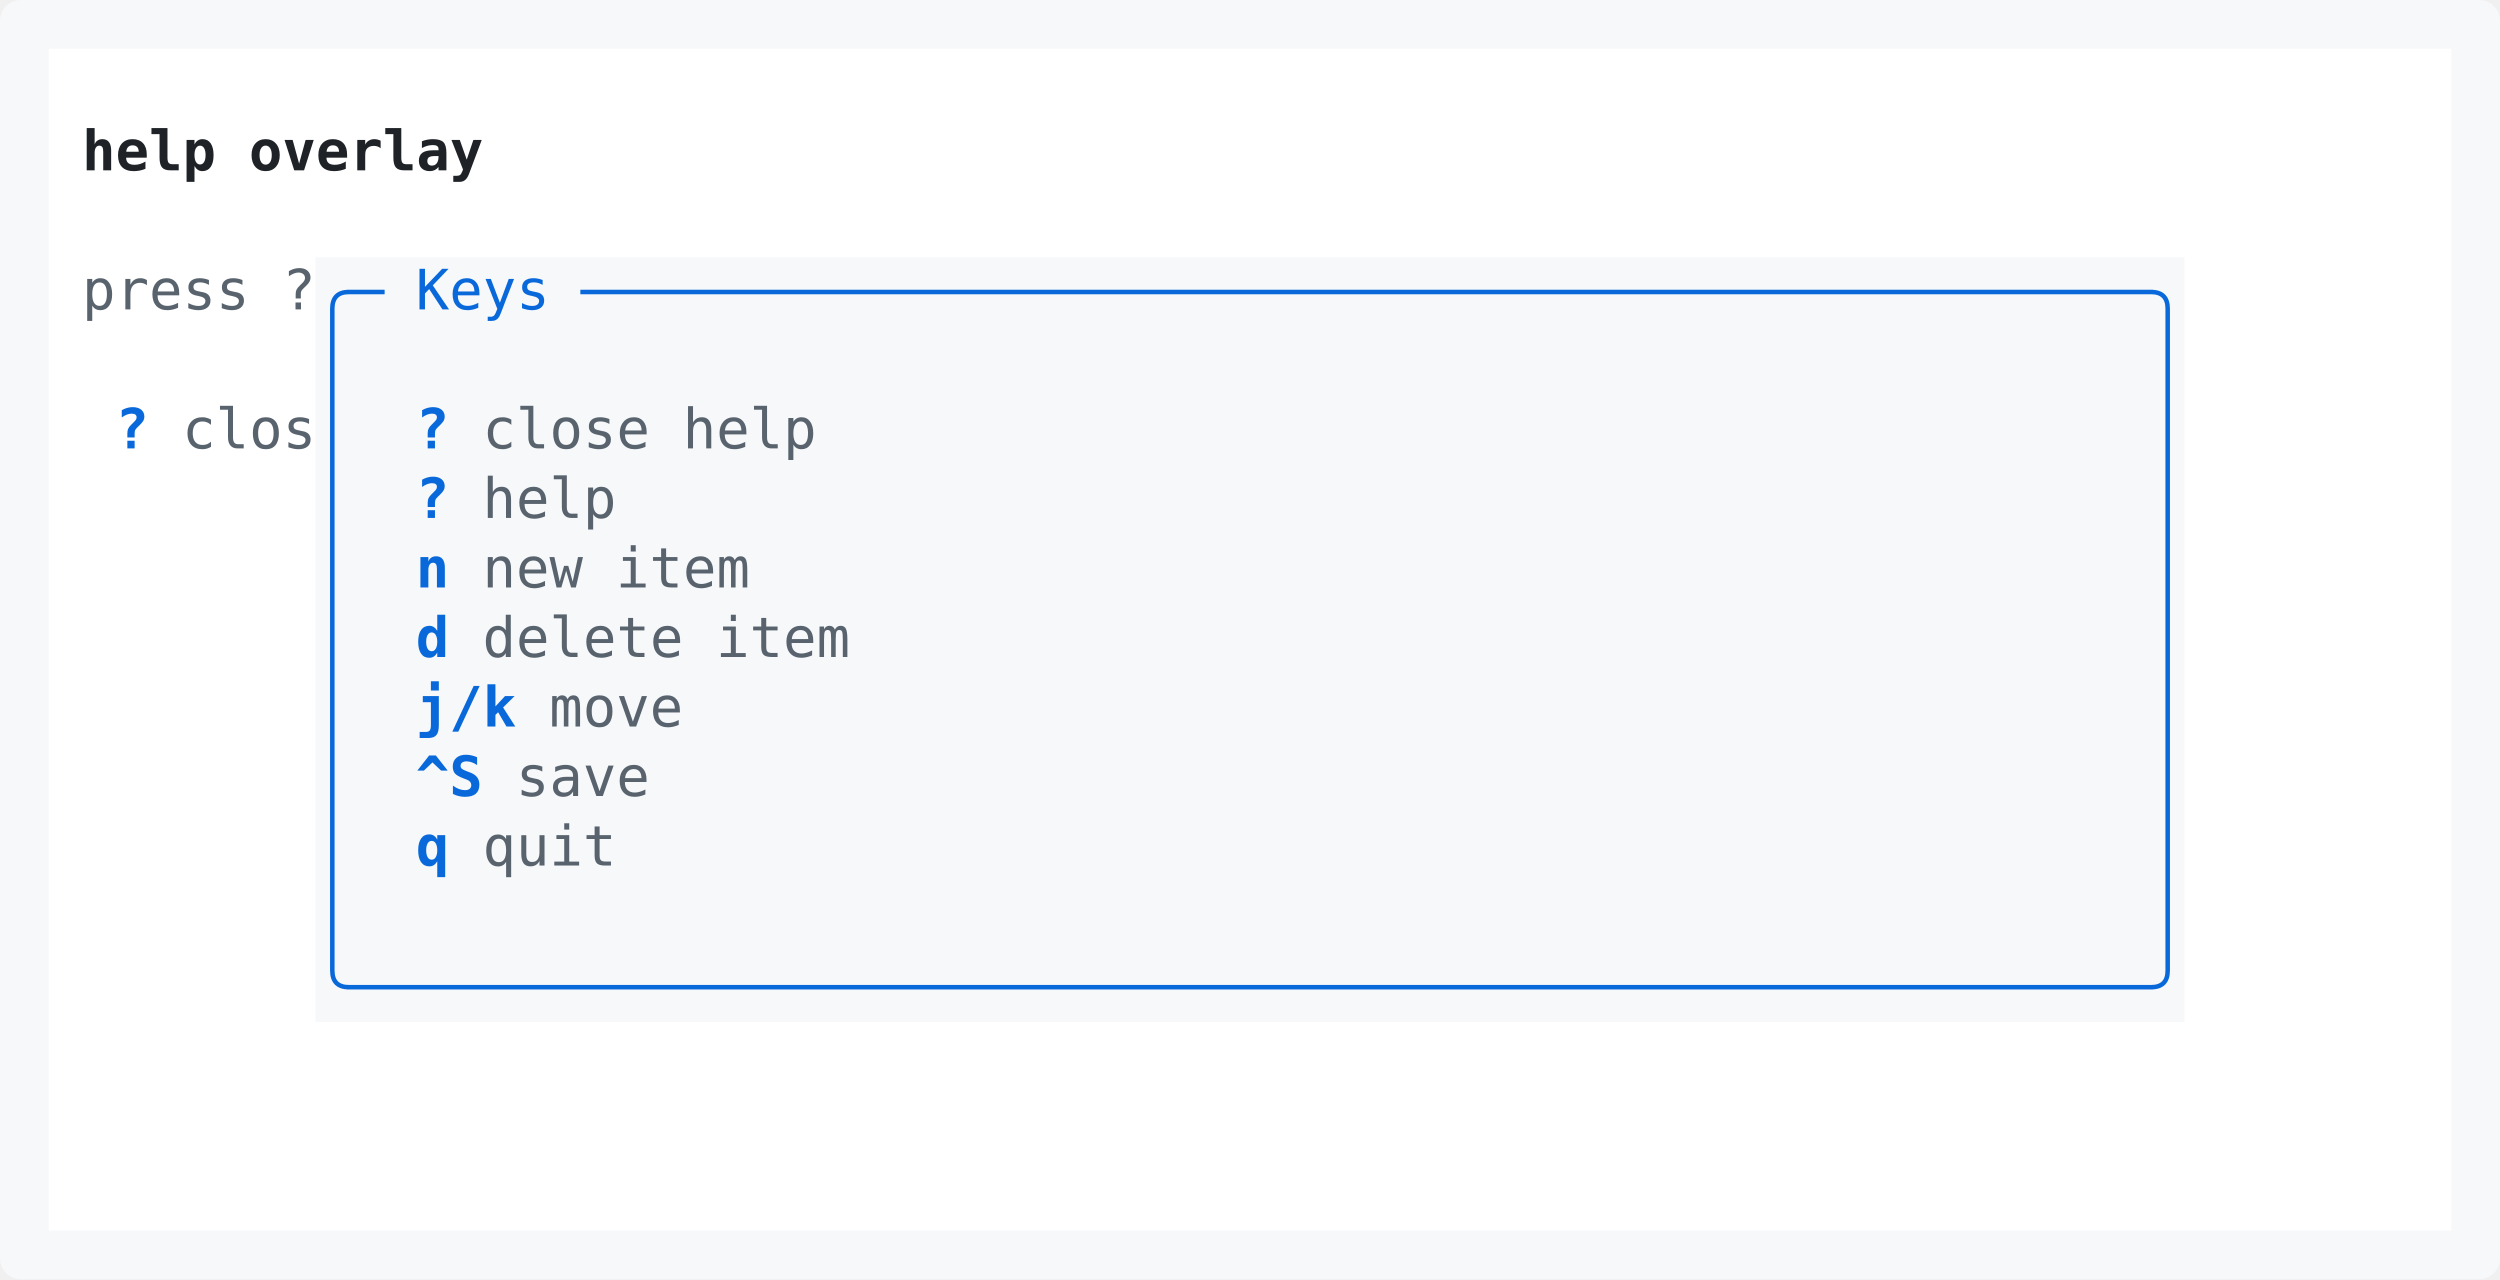
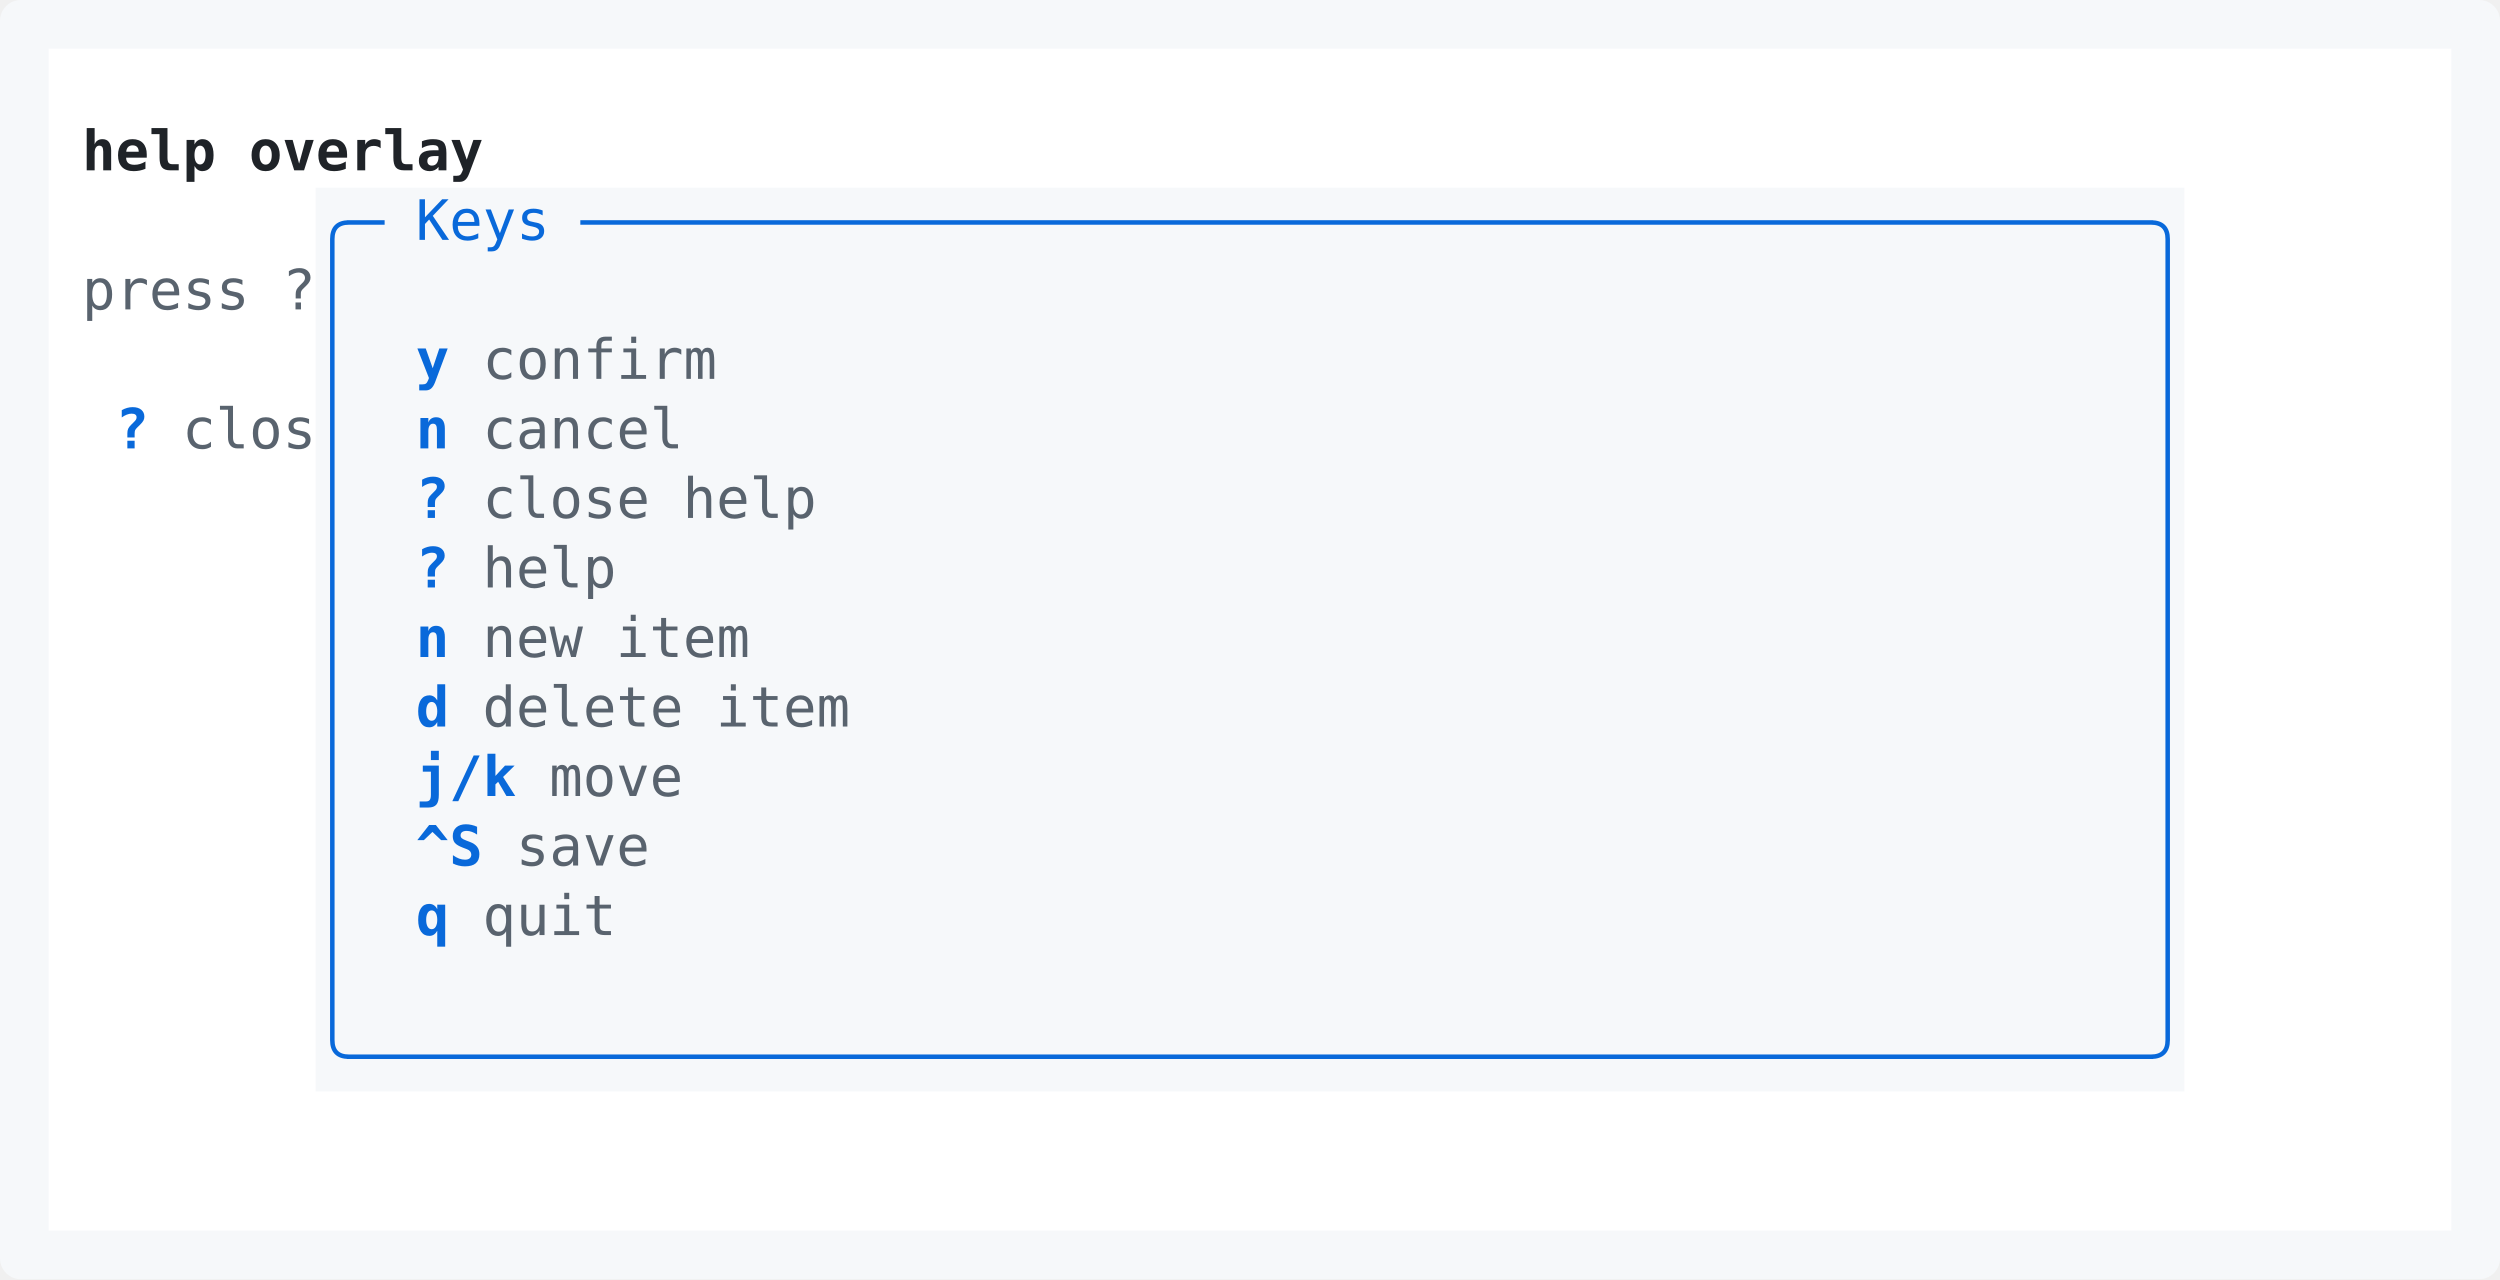
<svg xmlns="http://www.w3.org/2000/svg" width="719.2" height="368" viewBox="0 0 719.2 368" role="img" aria-label="a help overlay listing every labeled key binding">
  <rect width="719.2" height="368" rx="6" fill="#f6f8fa" />
-   <path fill="#ffffff" d="M14 14h691.2v20h-691.2zM14 34h691.2v20h-691.2zM14 54h691.2v20h-691.2zM14 74h76.8v20h-76.8zM628.4 74h76.8v20h-76.8zM14 94h76.8v20h-76.8zM628.4 94h76.8v20h-76.8zM14 114h76.8v20h-76.8zM628.4 114h76.8v20h-76.8zM14 134h76.8v20h-76.8zM628.4 134h76.8v20h-76.8zM14 154h76.8v20h-76.8zM628.4 154h76.8v20h-76.8zM14 174h76.8v20h-76.8zM628.4 174h76.8v20h-76.8zM14 194h76.8v20h-76.8zM628.4 194h76.8v20h-76.8zM14 214h76.8v20h-76.8zM628.4 214h76.8v20h-76.8zM14 234h76.8v20h-76.8zM628.4 234h76.8v20h-76.8zM14 254h76.8v20h-76.8zM628.4 254h76.8v20h-76.8zM14 274h76.8v20h-76.8zM628.4 274h76.8v20h-76.8zM14 294h691.2v20h-691.2zM14 314h691.2v20h-691.2zM14 334h691.2v20h-691.2z" />
+   <path fill="#ffffff" d="M14 14h691.2v20h-691.2zM14 34h691.2v20h-691.2zM14 54h76.8v20h-76.8zM628.4 54h76.8v20h-76.8zM14 74h76.8v20h-76.8zM628.4 74h76.8v20h-76.8zM14 94h76.8v20h-76.8zM628.4 94h76.8v20h-76.8zM14 114h76.8v20h-76.8zM628.4 114h76.8v20h-76.8zM14 134h76.8v20h-76.8zM628.4 134h76.8v20h-76.8zM14 154h76.8v20h-76.8zM628.4 154h76.8v20h-76.8zM14 174h76.8v20h-76.8zM628.4 174h76.8v20h-76.8zM14 194h76.8v20h-76.8zM628.4 194h76.8v20h-76.8zM14 214h76.8v20h-76.8zM628.4 214h76.8v20h-76.8zM14 234h76.8v20h-76.8zM628.4 234h76.8v20h-76.8zM14 254h76.8v20h-76.8zM628.4 254h76.8v20h-76.8zM14 274h76.8v20h-76.8zM628.4 274h76.8v20h-76.8zM14 294h76.8v20h-76.8zM628.4 294h76.8v20h-76.8zM14 314h691.2v20h-691.2zM14 334h691.2v20h-691.2z" />
  <g fill="none" stroke-linecap="square" stroke-linejoin="miter">
-     <path stroke="#0969da" stroke-width="1.3" d="M100.4 84H100.4Q95.6 84 95.6 88.8V94M100.4 84H110M167.6 84H177.2M177.2 84H186.8M186.8 84H196.4M196.4 84H206M206 84H215.6M215.6 84H225.2M225.2 84H234.8M234.8 84H244.4M244.4 84H254M254 84H263.6M263.6 84H273.2M273.2 84H282.8M282.8 84H292.4M292.4 84H302M302 84H311.6M311.6 84H321.2M321.2 84H330.8M330.8 84H340.4M340.4 84H350M350 84H359.6M359.6 84H369.2M369.2 84H378.8M378.8 84H388.4M388.4 84H398M398 84H407.6M407.6 84H417.2M417.2 84H426.8M426.8 84H436.4M436.4 84H446M446 84H455.6M455.6 84H465.2M465.2 84H474.8M474.8 84H484.4M484.4 84H494M494 84H503.6M503.6 84H513.2M513.2 84H522.8M522.8 84H532.4M532.4 84H542M542 84H551.6M551.6 84H561.2M561.2 84H570.8M570.8 84H580.4M580.4 84H590M590 84H599.6M599.6 84H609.2M609.2 84H618.8M618.8 84H618.8Q623.6 84 623.6 88.8V94M95.6 94V114M623.6 94V114M95.6 114V134M623.6 114V134M95.6 134V154M623.6 134V154M95.6 154V174M623.6 154V174M95.6 174V194M623.6 174V194M95.6 194V214M623.6 194V214M95.6 214V234M623.6 214V234M95.6 234V254M623.6 234V254M95.6 254V274M623.6 254V274M100.4 284H100.4Q95.6 284 95.6 279.2V274M100.4 284H110M110 284H119.6M119.6 284H129.2M129.2 284H138.8M138.8 284H148.4M148.4 284H158M158 284H167.6M167.6 284H177.2M177.2 284H186.8M186.8 284H196.4M196.4 284H206M206 284H215.6M215.6 284H225.2M225.2 284H234.8M234.8 284H244.4M244.4 284H254M254 284H263.6M263.6 284H273.2M273.2 284H282.8M282.8 284H292.4M292.4 284H302M302 284H311.6M311.6 284H321.2M321.2 284H330.8M330.8 284H340.4M340.4 284H350M350 284H359.6M359.6 284H369.2M369.2 284H378.8M378.8 284H388.4M388.4 284H398M398 284H407.6M407.6 284H417.2M417.2 284H426.8M426.8 284H436.4M436.4 284H446M446 284H455.6M455.6 284H465.2M465.2 284H474.8M474.8 284H484.4M484.4 284H494M494 284H503.6M503.6 284H513.2M513.2 284H522.8M522.8 284H532.4M532.4 284H542M542 284H551.6M551.6 284H561.2M561.2 284H570.8M570.8 284H580.4M580.4 284H590M590 284H599.6M599.6 284H609.2M609.2 284H618.8M618.8 284H618.8Q623.6 284 623.6 279.2V274" />
+     <path stroke="#0969da" stroke-width="1.3" d="M100.4 64H100.4Q95.6 64 95.6 68.8V74M100.4 64H110M167.6 64H177.2M177.2 64H186.8M186.8 64H196.4M196.4 64H206M206 64H215.6M215.6 64H225.2M225.2 64H234.8M234.8 64H244.4M244.4 64H254M254 64H263.6M263.6 64H273.2M273.2 64H282.8M282.8 64H292.4M292.4 64H302M302 64H311.6M311.6 64H321.2M321.2 64H330.8M330.8 64H340.4M340.4 64H350M350 64H359.6M359.6 64H369.2M369.2 64H378.8M378.8 64H388.4M388.4 64H398M398 64H407.6M407.6 64H417.2M417.2 64H426.8M426.8 64H436.4M436.4 64H446M446 64H455.6M455.6 64H465.2M465.2 64H474.8M474.8 64H484.4M484.4 64H494M494 64H503.6M503.6 64H513.2M513.2 64H522.8M522.8 64H532.4M532.4 64H542M542 64H551.6M551.6 64H561.2M561.2 64H570.8M570.8 64H580.4M580.4 64H590M590 64H599.6M599.6 64H609.2M609.2 64H618.8M618.8 64H618.8Q623.6 64 623.6 68.8V74M95.6 74V94M623.6 74V94M95.6 94V114M623.6 94V114M95.6 114V134M623.6 114V134M95.6 134V154M623.6 134V154M95.6 154V174M623.6 154V174M95.6 174V194M623.6 174V194M95.6 194V214M623.6 194V214M95.6 214V234M623.6 214V234M95.6 234V254M623.6 234V254M95.6 254V274M623.6 254V274M95.6 274V294M623.6 274V294M100.4 304H100.4Q95.6 304 95.6 299.2V294M100.4 304H110M110 304H119.6M119.6 304H129.2M129.2 304H138.8M138.8 304H148.4M148.4 304H158M158 304H167.6M167.6 304H177.2M177.2 304H186.8M186.8 304H196.4M196.4 304H206M206 304H215.6M215.6 304H225.2M225.2 304H234.8M234.8 304H244.4M244.4 304H254M254 304H263.6M263.6 304H273.2M273.2 304H282.8M282.8 304H292.4M292.4 304H302M302 304H311.6M311.6 304H321.2M321.2 304H330.8M330.8 304H340.4M340.4 304H350M350 304H359.6M359.6 304H369.2M369.2 304H378.8M378.8 304H388.4M388.4 304H398M398 304H407.6M407.6 304H417.2M417.2 304H426.8M426.8 304H436.4M436.4 304H446M446 304H455.6M455.6 304H465.2M465.2 304H474.8M474.8 304H484.4M484.4 304H494M494 304H503.6M503.6 304H513.2M513.2 304H522.8M522.8 304H532.4M532.4 304H542M542 304H551.6M551.6 304H561.2M561.2 304H570.8M570.8 304H580.4M580.4 304H590M590 304H599.6M599.6 304H609.2M609.2 304H618.8M618.8 304H618.8Q623.6 304 623.6 299.2V294" />
  </g>
  <g font-family="'JetBrains Mono','SF Mono',SFMono-Regular,Menlo,Consolas,'DejaVu Sans Mono','Noto Sans Mono',monospace" font-size="16" xml:space="preserve">
    <text x="23.6" y="49" textLength="38.4" lengthAdjust="spacing" fill="#1f2328" font-weight="700">help</text>
    <text x="71.6" y="49" textLength="67.2" lengthAdjust="spacing" fill="#1f2328" font-weight="700">overlay</text>
+     <text x="119.6" y="69" textLength="38.4" lengthAdjust="spacing" fill="#0969da">Keys</text>
    <text x="23.6" y="89" textLength="48" lengthAdjust="spacing" fill="#59636e">press</text>
    <text x="81.2" y="89" textLength="9.6" lengthAdjust="spacing" fill="#59636e">?</text>
-     <text x="119.6" y="89" textLength="38.4" lengthAdjust="spacing" fill="#0969da">Keys</text>
+     <text x="119.6" y="109" textLength="9.6" lengthAdjust="spacing" fill="#0969da" font-weight="700">y</text>
+     <text x="138.8" y="109" textLength="67.2" lengthAdjust="spacing" fill="#59636e">confirm</text>
    <text x="33.2" y="129" textLength="9.6" lengthAdjust="spacing" fill="#0969da" font-weight="700">?</text>
    <text x="52.4" y="129" textLength="38.4" lengthAdjust="spacing" fill="#59636e">clos</text>
-     <text x="119.6" y="129" textLength="9.6" lengthAdjust="spacing" fill="#0969da" font-weight="700">?</text>
-     <text x="138.8" y="129" textLength="48" lengthAdjust="spacing" fill="#59636e">close</text>
-     <text x="196.4" y="129" textLength="38.4" lengthAdjust="spacing" fill="#59636e">help</text>
+     <text x="119.6" y="129" textLength="9.6" lengthAdjust="spacing" fill="#0969da" font-weight="700">n</text>
+     <text x="138.8" y="129" textLength="57.6" lengthAdjust="spacing" fill="#59636e">cancel</text>
    <text x="119.6" y="149" textLength="9.6" lengthAdjust="spacing" fill="#0969da" font-weight="700">?</text>
-     <text x="138.8" y="149" textLength="38.4" lengthAdjust="spacing" fill="#59636e">help</text>
-     <text x="119.6" y="169" textLength="9.6" lengthAdjust="spacing" fill="#0969da" font-weight="700">n</text>
-     <text x="138.8" y="169" textLength="28.8" lengthAdjust="spacing" fill="#59636e">new</text>
-     <text x="177.2" y="169" textLength="38.4" lengthAdjust="spacing" fill="#59636e">item</text>
-     <text x="119.6" y="189" textLength="9.6" lengthAdjust="spacing" fill="#0969da" font-weight="700">d</text>
-     <text x="138.8" y="189" textLength="57.6" lengthAdjust="spacing" fill="#59636e">delete</text>
-     <text x="206" y="189" textLength="38.4" lengthAdjust="spacing" fill="#59636e">item</text>
-     <text x="119.6" y="209" textLength="28.8" lengthAdjust="spacing" fill="#0969da" font-weight="700">j/k</text>
-     <text x="158" y="209" textLength="38.4" lengthAdjust="spacing" fill="#59636e">move</text>
-     <text x="119.6" y="229" textLength="19.2" lengthAdjust="spacing" fill="#0969da" font-weight="700">^S</text>
-     <text x="148.4" y="229" textLength="38.4" lengthAdjust="spacing" fill="#59636e">save</text>
-     <text x="119.6" y="249" textLength="9.6" lengthAdjust="spacing" fill="#0969da" font-weight="700">q</text>
-     <text x="138.8" y="249" textLength="38.4" lengthAdjust="spacing" fill="#59636e">quit</text>
+     <text x="138.8" y="149" textLength="48" lengthAdjust="spacing" fill="#59636e">close</text>
+     <text x="196.4" y="149" textLength="38.4" lengthAdjust="spacing" fill="#59636e">help</text>
+     <text x="119.6" y="169" textLength="9.6" lengthAdjust="spacing" fill="#0969da" font-weight="700">?</text>
+     <text x="138.8" y="169" textLength="38.4" lengthAdjust="spacing" fill="#59636e">help</text>
+     <text x="119.6" y="189" textLength="9.6" lengthAdjust="spacing" fill="#0969da" font-weight="700">n</text>
+     <text x="138.8" y="189" textLength="28.8" lengthAdjust="spacing" fill="#59636e">new</text>
+     <text x="177.2" y="189" textLength="38.4" lengthAdjust="spacing" fill="#59636e">item</text>
+     <text x="119.6" y="209" textLength="9.6" lengthAdjust="spacing" fill="#0969da" font-weight="700">d</text>
+     <text x="138.8" y="209" textLength="57.6" lengthAdjust="spacing" fill="#59636e">delete</text>
+     <text x="206" y="209" textLength="38.4" lengthAdjust="spacing" fill="#59636e">item</text>
+     <text x="119.6" y="229" textLength="28.8" lengthAdjust="spacing" fill="#0969da" font-weight="700">j/k</text>
+     <text x="158" y="229" textLength="38.4" lengthAdjust="spacing" fill="#59636e">move</text>
+     <text x="119.6" y="249" textLength="19.2" lengthAdjust="spacing" fill="#0969da" font-weight="700">^S</text>
+     <text x="148.4" y="249" textLength="38.4" lengthAdjust="spacing" fill="#59636e">save</text>
+     <text x="119.6" y="269" textLength="9.6" lengthAdjust="spacing" fill="#0969da" font-weight="700">q</text>
+     <text x="138.8" y="269" textLength="38.4" lengthAdjust="spacing" fill="#59636e">quit</text>
  </g>
</svg>
